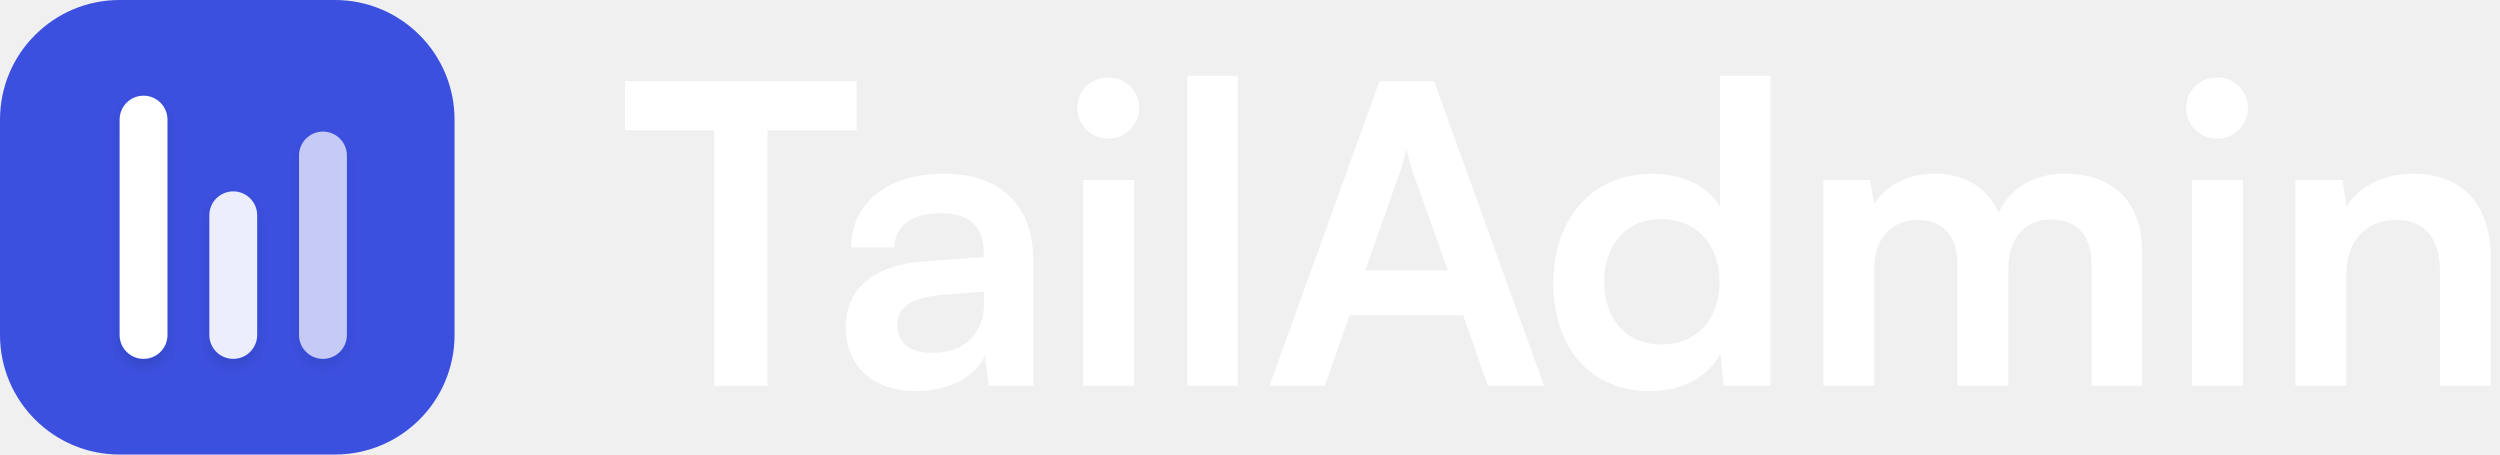
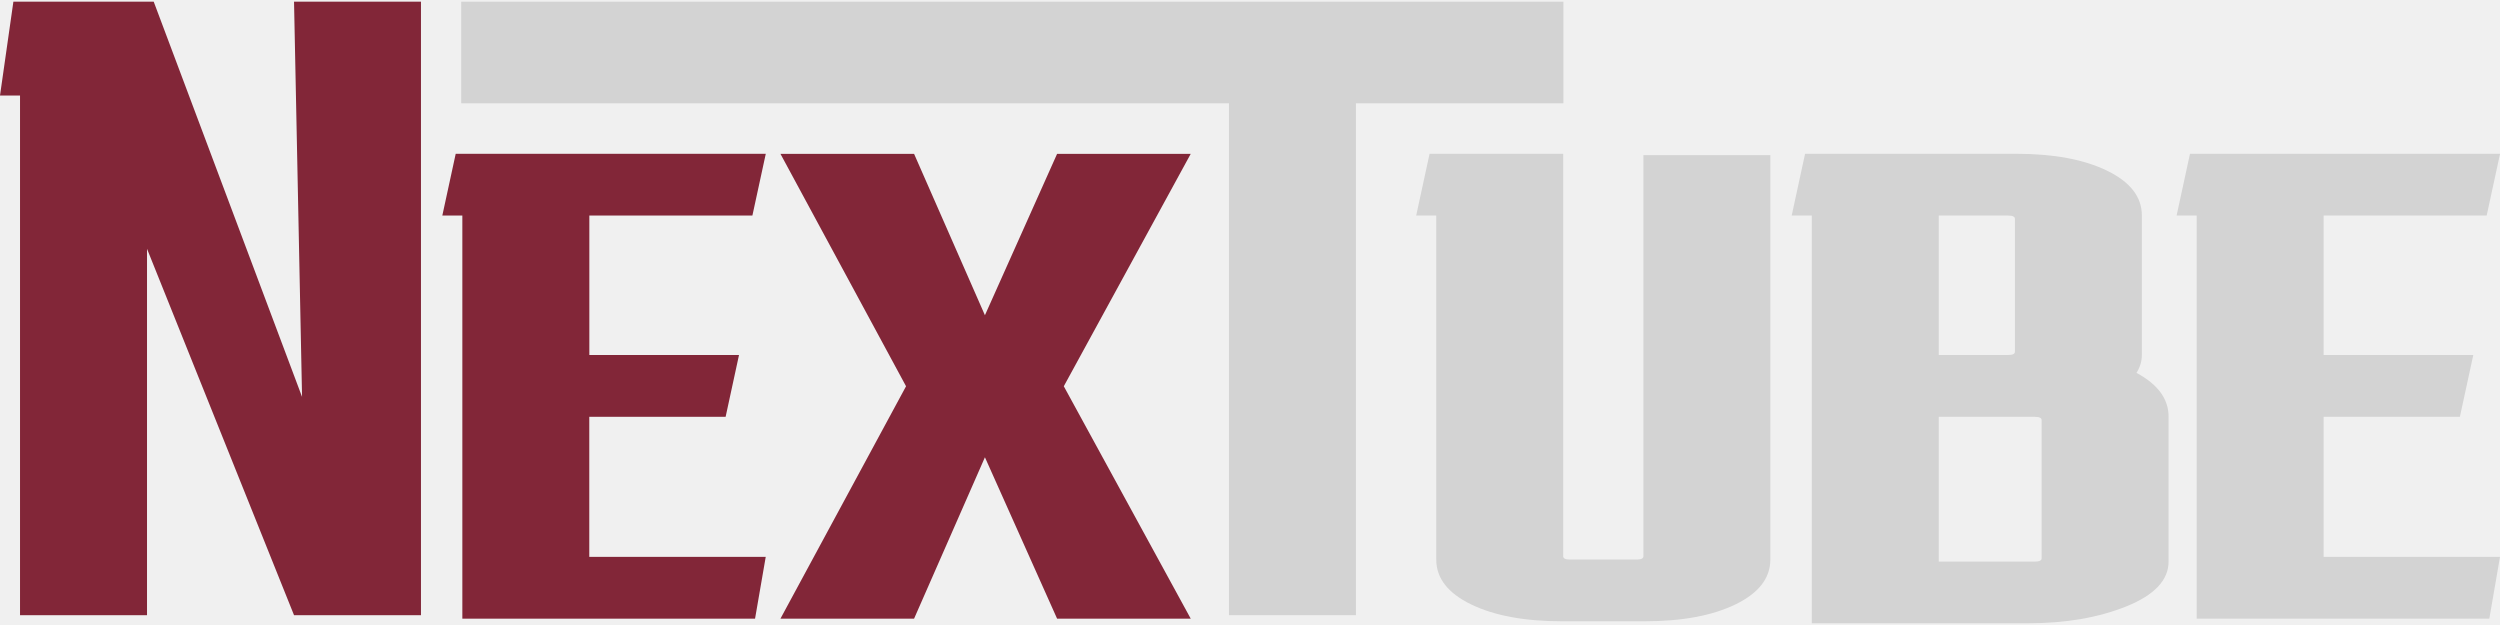
- <svg xmlns="http://www.w3.org/2000/svg" width="176" height="32" viewBox="0 0 176 32" fill="none">
-   <path d="M44 9.176H50.277V27.157H54.032V9.176H60.309V5.715H44V9.176Z" fill="white" />
-   <path d="M64.5 27.539C66.758 27.539 68.724 26.512 69.34 25.016L69.604 27.157H72.743V18.357C72.743 14.339 70.337 12.227 66.436 12.227C62.505 12.227 59.924 14.28 59.924 17.419H62.974C62.974 15.893 64.148 15.013 66.26 15.013C68.079 15.013 69.252 15.805 69.252 17.771V18.093L64.91 18.416C61.478 18.68 59.542 20.352 59.542 23.021C59.542 25.749 61.42 27.539 64.5 27.539ZM65.673 24.84C64.06 24.84 63.18 24.195 63.18 22.875C63.18 21.701 64.031 20.968 66.26 20.763L69.281 20.528V21.291C69.281 23.52 67.873 24.84 65.673 24.84Z" fill="white" />
-   <path d="M78.047 9.763C79.221 9.763 80.189 8.795 80.189 7.592C80.189 6.389 79.221 5.451 78.047 5.451C76.816 5.451 75.847 6.389 75.847 7.592C75.847 8.795 76.816 9.763 78.047 9.763ZM76.258 27.157H79.837V12.667H76.258V27.157Z" fill="white" />
-   <path d="M87.142 27.157V5.333H83.593V27.157H87.142Z" fill="white" />
-   <path d="M93.272 27.157L95.003 22.2H103.011L104.742 27.157H108.702L100.958 5.715H97.115L89.371 27.157H93.272ZM98.552 12.109C98.758 11.523 98.933 10.877 99.022 10.467C99.08 10.907 99.285 11.552 99.462 12.109L101.926 19.032H96.118L98.552 12.109Z" fill="white" />
-   <path d="M116.158 27.539C118.358 27.539 120.236 26.571 121.116 24.899L121.35 27.157H124.636V5.333H121.086V14.515C120.177 13.077 118.388 12.227 116.364 12.227C111.993 12.227 109.353 15.453 109.353 19.971C109.353 24.459 111.964 27.539 116.158 27.539ZM116.95 24.253C114.457 24.253 112.932 22.435 112.932 19.853C112.932 17.272 114.457 15.424 116.95 15.424C119.444 15.424 121.057 17.243 121.057 19.853C121.057 22.464 119.444 24.253 116.95 24.253Z" fill="white" />
-   <path d="M131.944 27.157V18.944C131.944 16.597 133.322 15.483 135.024 15.483C136.725 15.483 137.81 16.568 137.81 18.592V27.157H141.389V18.944C141.389 16.568 142.709 15.453 144.44 15.453C146.141 15.453 147.256 16.539 147.256 18.621V27.157H150.805V17.683C150.805 14.339 148.869 12.227 145.349 12.227C143.149 12.227 141.448 13.312 140.714 14.984C139.952 13.312 138.426 12.227 136.226 12.227C134.144 12.227 132.677 13.165 131.944 14.368L131.65 12.667H128.365V27.157H131.944Z" fill="white" />
-   <path d="M156.107 9.763C157.281 9.763 158.249 8.795 158.249 7.592C158.249 6.389 157.281 5.451 156.107 5.451C154.875 5.451 153.907 6.389 153.907 7.592C153.907 8.795 154.875 9.763 156.107 9.763ZM154.318 27.157H157.897V12.667H154.318V27.157Z" fill="white" />
-   <path d="M165.173 27.157V19.355C165.173 17.008 166.522 15.483 168.722 15.483C170.57 15.483 171.773 16.656 171.773 19.091V27.157H175.351V18.24C175.351 14.485 173.474 12.227 169.837 12.227C167.871 12.227 166.111 13.077 165.202 14.544L164.909 12.667H161.594V27.157H165.173Z" fill="white" />
-   <path d="M0 8.421C0 3.77 3.77 0 8.421 0H23.579C28.23 0 32 3.77 32 8.421V23.579C32 28.23 28.23 32 23.579 32H8.421C3.77 32 0 28.23 0 23.579V8.421Z" fill="#3C50E0" />
-   <g filter="url(#filter0_d_506_10589)">
-     <path d="M8.421 8.421C8.421 7.491 9.175 6.737 10.106 6.737V6.737C11.036 6.737 11.79 7.491 11.79 8.421V23.579C11.79 24.509 11.036 25.263 10.106 25.263V25.263C9.175 25.263 8.421 24.509 8.421 23.579V8.421Z" fill="white" />
-   </g>
-   <g opacity="0.9" filter="url(#filter1_d_506_10589)">
-     <path d="M14.737 15.158C14.737 14.227 15.491 13.473 16.421 13.473V13.473C17.351 13.473 18.105 14.227 18.105 15.158V23.579C18.105 24.509 17.351 25.263 16.421 25.263V25.263C15.491 25.263 14.737 24.509 14.737 23.579V15.158Z" fill="white" />
-   </g>
-   <g opacity="0.7" filter="url(#filter2_d_506_10589)">
-     <path d="M21.052 10.947C21.052 10.017 21.806 9.263 22.736 9.263V9.263C23.667 9.263 24.421 10.017 24.421 10.947V23.578C24.421 24.509 23.667 25.263 22.736 25.263V25.263C21.806 25.263 21.052 24.509 21.052 23.578V10.947Z" fill="white" />
-   </g>
+ <svg xmlns="http://www.w3.org/2000/svg" width="300" height="75" id="_Слой_1" data-name="Слой 1" viewBox="0 0 451.99 112.39">
  <defs>
-     <filter id="filter0_d_506_10589" x="7.421" y="6.237" width="5.369" height="20.526" filterUnits="userSpaceOnUse" color-interpolation-filters="sRGB">
-       <feFlood flood-opacity="0" result="BackgroundImageFix" />
-       <feColorMatrix in="SourceAlpha" type="matrix" values="0 0 0 0 0 0 0 0 0 0 0 0 0 0 0 0 0 0 127 0" result="hardAlpha" />
-       <feOffset dy="0.5" />
-       <feGaussianBlur stdDeviation="0.5" />
-       <feComposite in2="hardAlpha" operator="out" />
-       <feColorMatrix type="matrix" values="0 0 0 0 0 0 0 0 0 0 0 0 0 0 0 0 0 0 0.12 0" />
-       <feBlend mode="normal" in2="BackgroundImageFix" result="effect1_dropShadow_506_10589" />
-       <feBlend mode="normal" in="SourceGraphic" in2="effect1_dropShadow_506_10589" result="shape" />
-     </filter>
-     <filter id="filter1_d_506_10589" x="13.737" y="12.973" width="5.369" height="13.79" filterUnits="userSpaceOnUse" color-interpolation-filters="sRGB">
-       <feFlood flood-opacity="0" result="BackgroundImageFix" />
-       <feColorMatrix in="SourceAlpha" type="matrix" values="0 0 0 0 0 0 0 0 0 0 0 0 0 0 0 0 0 0 127 0" result="hardAlpha" />
-       <feOffset dy="0.5" />
-       <feGaussianBlur stdDeviation="0.5" />
-       <feComposite in2="hardAlpha" operator="out" />
-       <feColorMatrix type="matrix" values="0 0 0 0 0 0 0 0 0 0 0 0 0 0 0 0 0 0 0.12 0" />
-       <feBlend mode="normal" in2="BackgroundImageFix" result="effect1_dropShadow_506_10589" />
-       <feBlend mode="normal" in="SourceGraphic" in2="effect1_dropShadow_506_10589" result="shape" />
-     </filter>
-     <filter id="filter2_d_506_10589" x="20.052" y="8.763" width="5.369" height="18" filterUnits="userSpaceOnUse" color-interpolation-filters="sRGB">
-       <feFlood flood-opacity="0" result="BackgroundImageFix" />
-       <feColorMatrix in="SourceAlpha" type="matrix" values="0 0 0 0 0 0 0 0 0 0 0 0 0 0 0 0 0 0 127 0" result="hardAlpha" />
-       <feOffset dy="0.5" />
-       <feGaussianBlur stdDeviation="0.5" />
-       <feComposite in2="hardAlpha" operator="out" />
-       <feColorMatrix type="matrix" values="0 0 0 0 0 0 0 0 0 0 0 0 0 0 0 0 0 0 0.12 0" />
-       <feBlend mode="normal" in2="BackgroundImageFix" result="effect1_dropShadow_506_10589" />
-       <feBlend mode="normal" in="SourceGraphic" in2="effect1_dropShadow_506_10589" result="shape" />
-     </filter>
+     <style>
+       .cls-1 {
+         fill: #d3d3d3;
+       }
+ 
+       .cls-2 {
+         fill: #822638;
+       }
+     </style>
  </defs>
+   <path class="cls-2" d="M53.16,0h22.95V110.92h-22.95L26.58,44.68V110.92H3.62V16.97H0L2.42,0H27.79l26.82,71.45L53.16,0Z" />
+   <path class="cls-2" d="M138.44,100.38l-1.93,11.17h-52.92V38.67h-3.62l2.42-11.17h56.06l-2.42,11.17h-29.48v25.21h27.06l-2.42,11.17h-24.65v25.33h31.9Z" />
+   <path class="cls-2" d="M141.1,111.55l22.71-42.02-22.71-42.02h24.16l12.81,29.18,13.05-29.18h24.16l-22.95,42.02,22.95,42.02h-24.16l-13.05-29.18-12.81,29.18h-24.16Z" />
+   <path class="cls-1" d="M83.39,18.37V0h199.27V18.37h-37.52V110.92h-22.95V18.37H83.39Z" />
+   <path class="cls-1" d="M320.07,100.86c0,3.36-2.1,6.06-6.28,8.1-4.19,2.04-9.67,3.06-16.43,3.06h-14.98c-6.77,0-12.24-1.02-16.43-3.06-4.19-2.04-6.28-4.74-6.28-8.1V38.67h-3.63l2.42-11.17h24.16V100.26c0,.4,.4,.6,1.21,.6h12.08c.8,0,1.21-.2,1.21-.6V27.74h22.95V100.86Z" />
+   <path class="cls-1" d="M327.56,112.39V38.67h-3.63l2.42-11.17h38.18c6.77,0,12.24,1.02,16.43,3.06,4.19,2.04,6.28,4.74,6.28,8.1v25.21c0,1.12-.32,2.2-.97,3.24,3.87,2.08,5.8,4.72,5.8,7.92v26.18c0,3.36-2.54,6.06-7.61,8.11-5.07,2.04-10.99,3.06-17.76,3.06h-39.14Zm35.52-73.72h-12.56v25.21h12.56c.8,0,1.21-.2,1.21-.6v-24.01c0-.4-.4-.6-1.21-.6Zm4.83,36.38h-17.39v26.18h17.39c.8,0,1.21-.2,1.21-.6v-24.97c0-.4-.41-.6-1.21-.6Z" />
+   <path class="cls-1" d="M451.99,100.38l-1.93,11.17h-52.91V38.67h-3.63l2.42-11.17h56.06l-2.42,11.17h-29.48v25.21h27.06l-2.42,11.17h-24.64v25.33h31.89Z" />
</svg>
